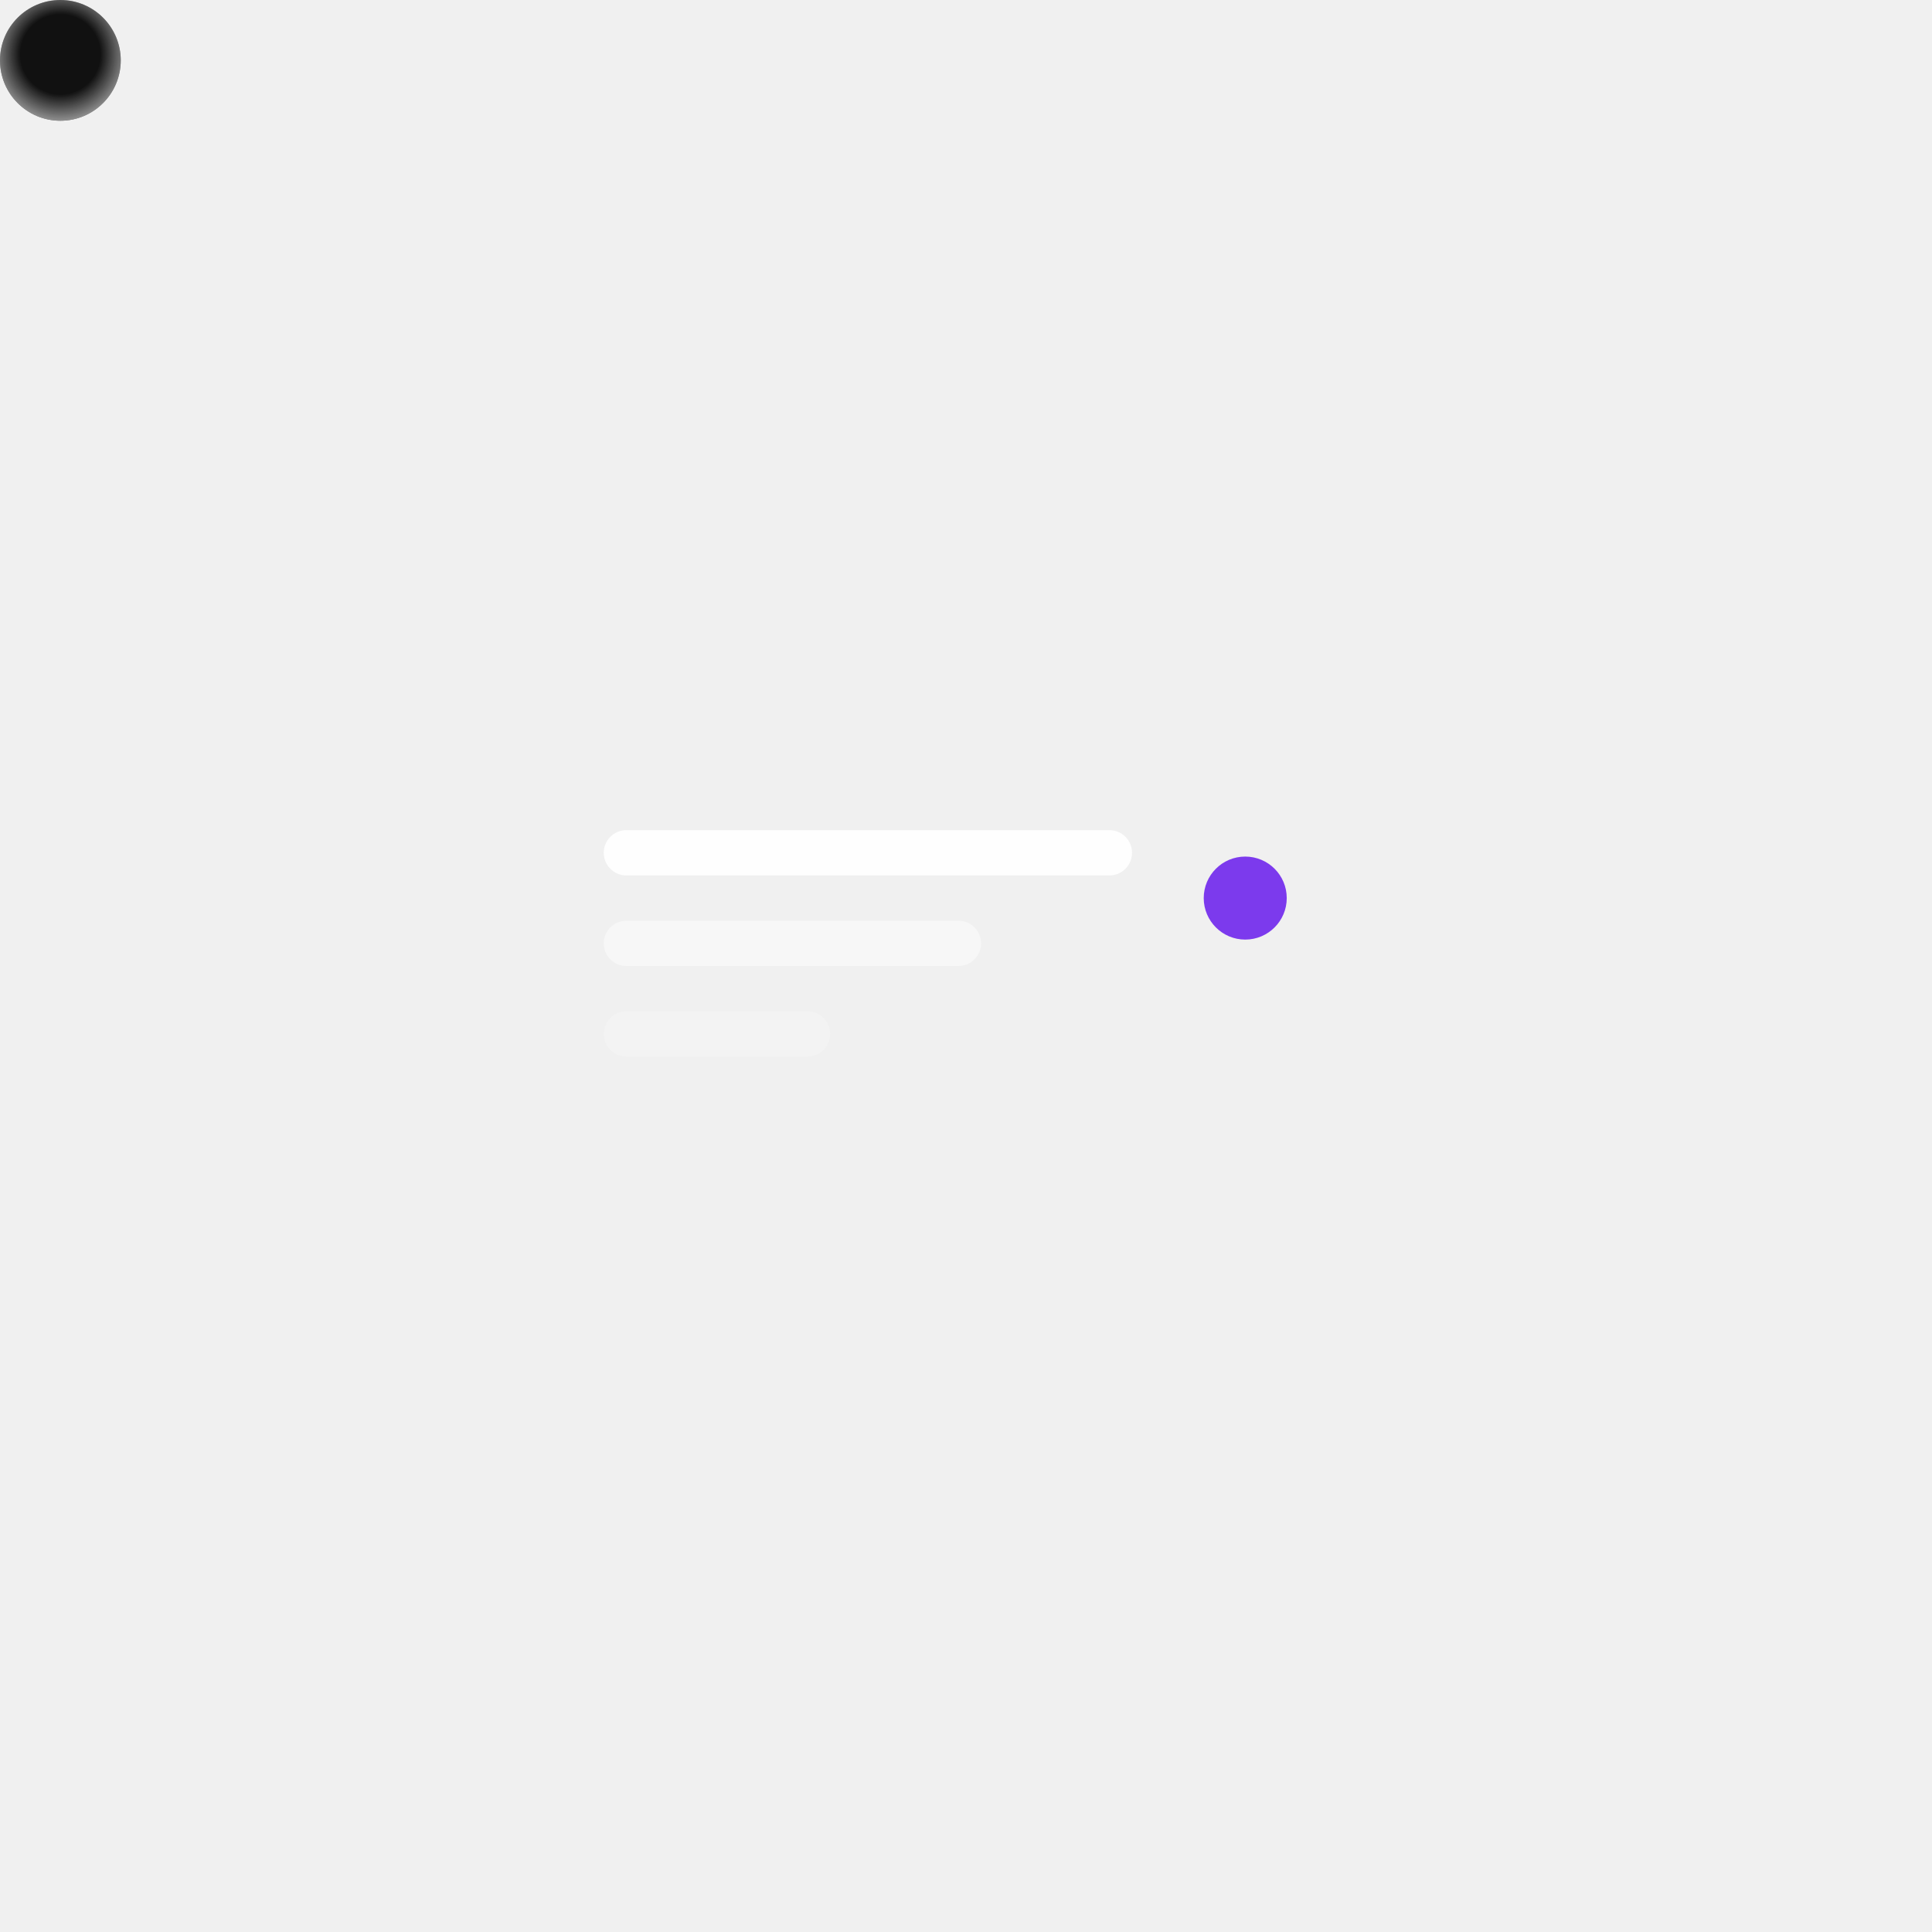
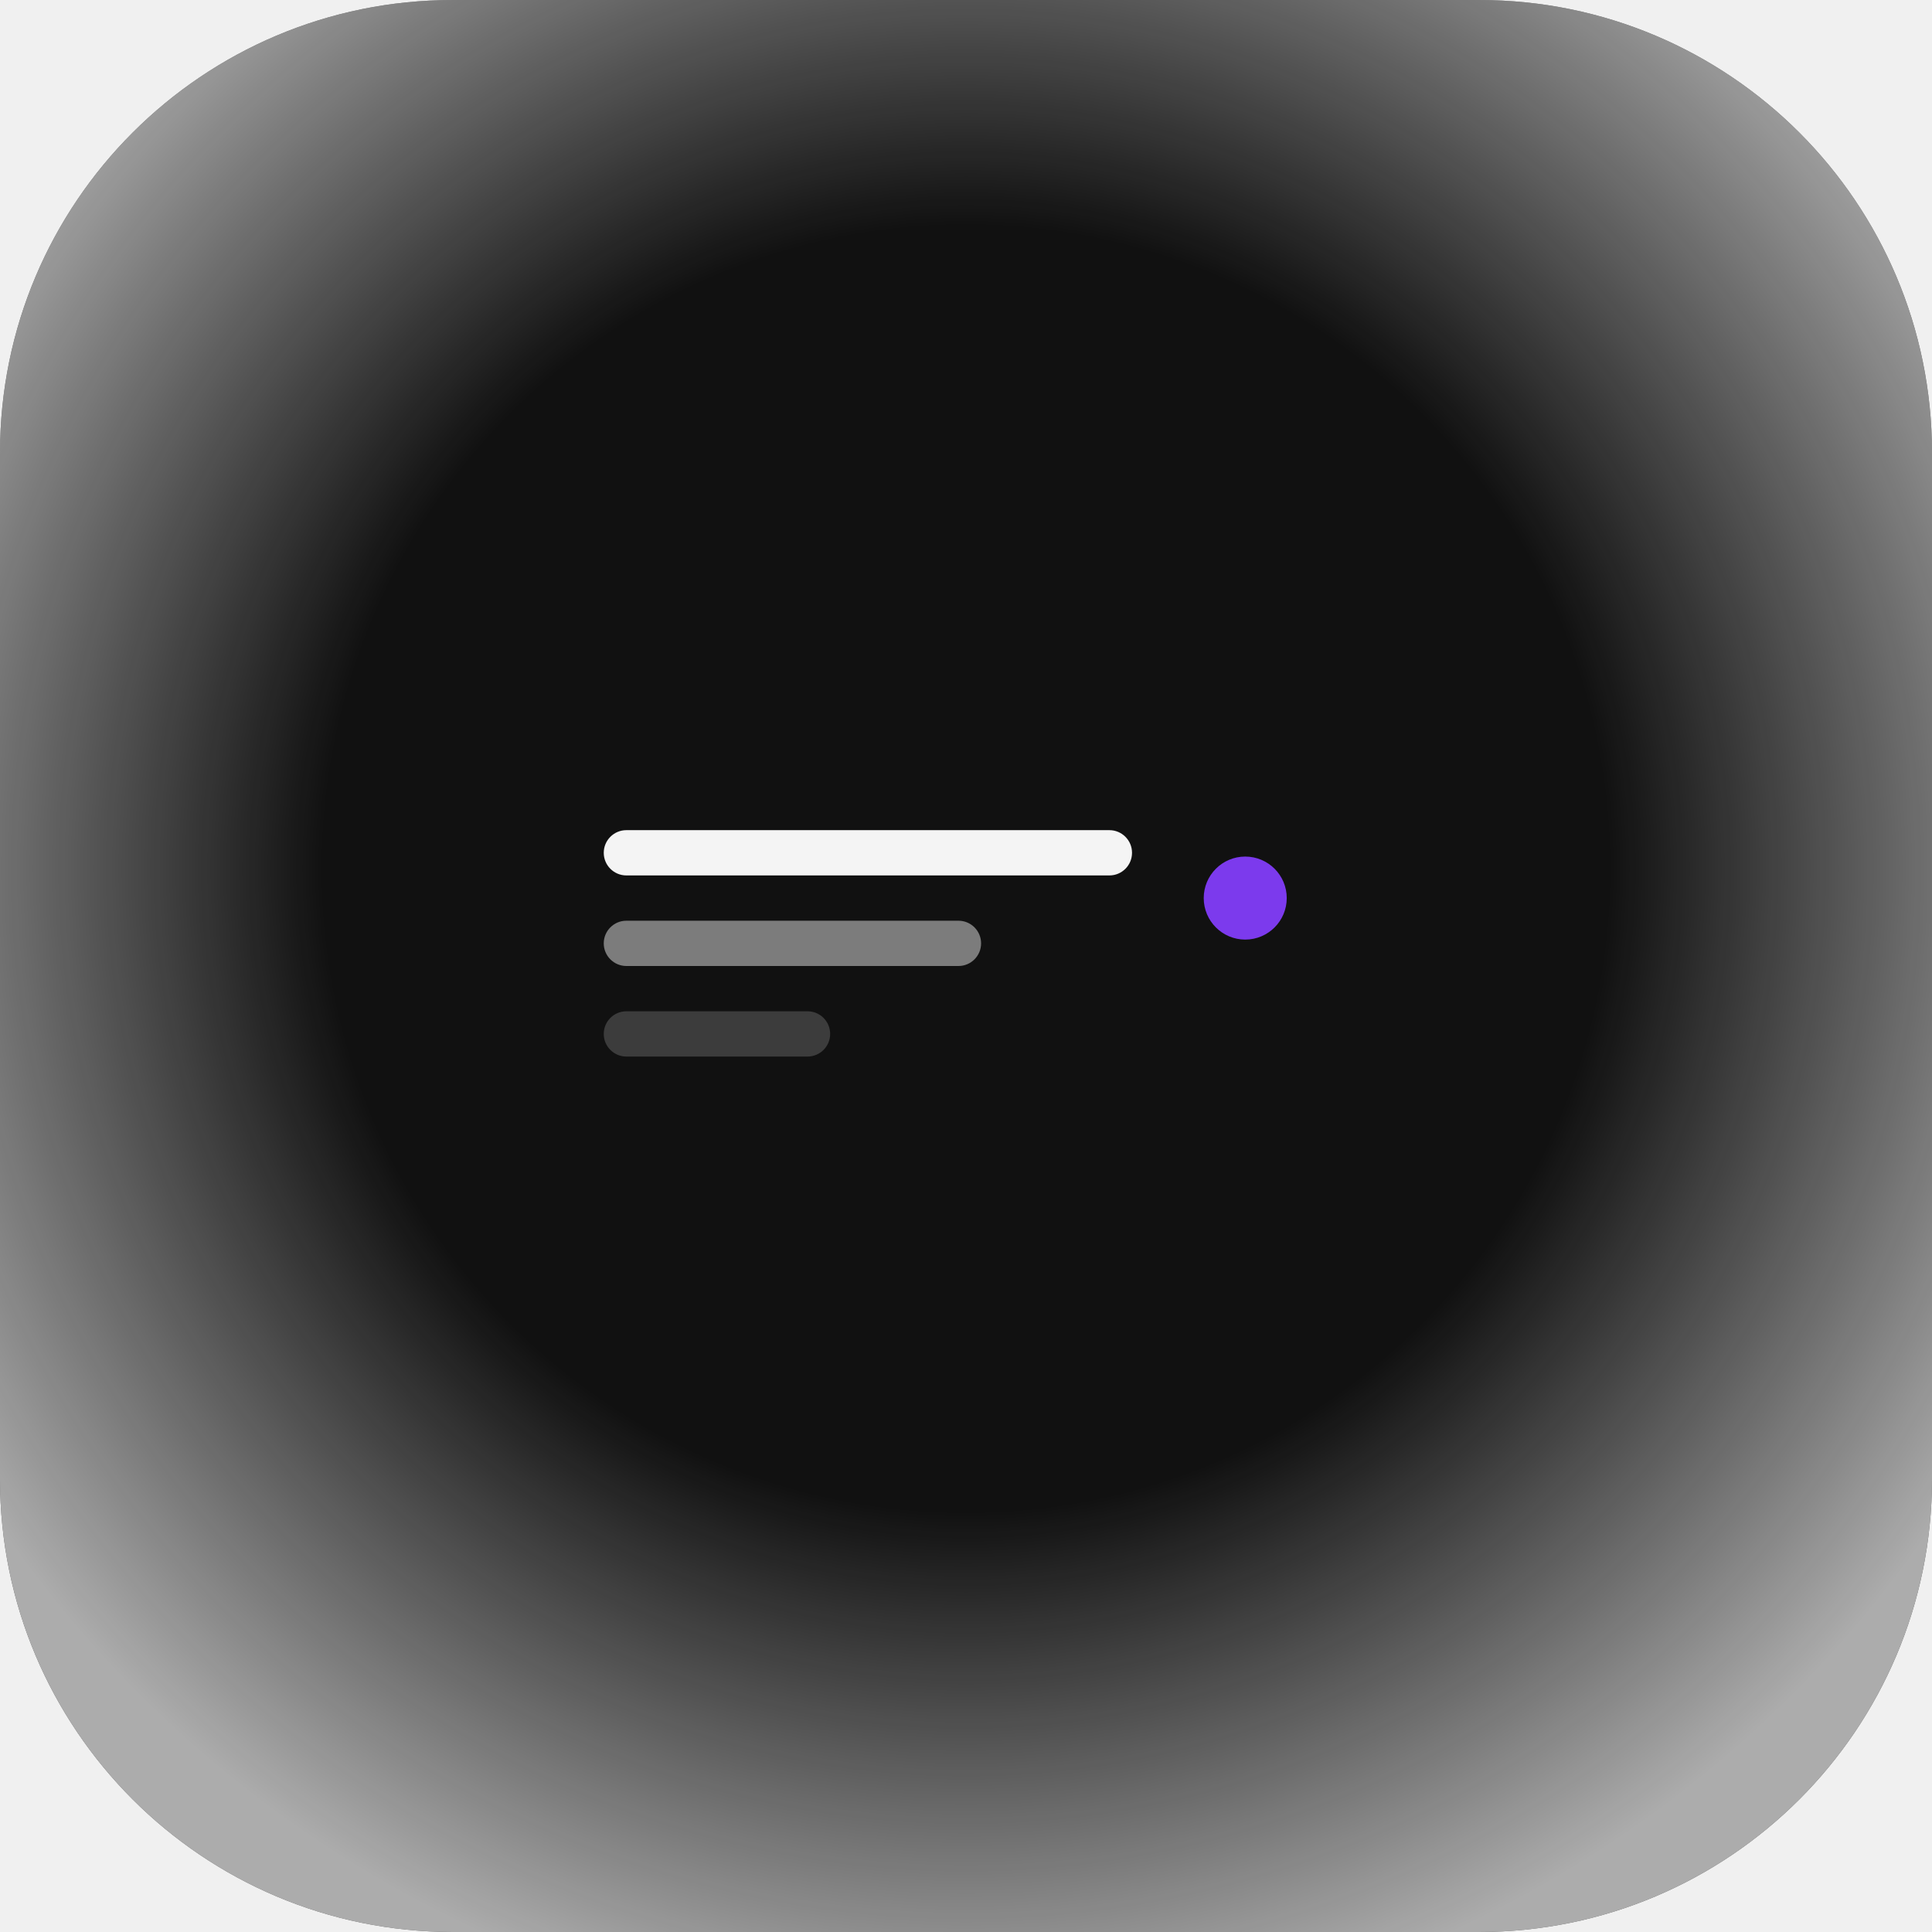
- <svg xmlns="http://www.w3.org/2000/svg" width="64" height="64" viewBox="0 0 1024 1024">
+ <svg xmlns="http://www.w3.org/2000/svg" width="1024" height="1024" viewBox="0 0 1024 1024">
  <defs>
    <radialGradient id="fogRadial" cx="50%" cy="45%" r="60%">
      <stop offset="0%" stop-color="#ffffff" stop-opacity="0" />
      <stop offset="55%" stop-color="#ffffff" stop-opacity="0" />
      <stop offset="100%" stop-color="#ffffff" stop-opacity="0.65" />
    </radialGradient>
  </defs>
-   <rect width="64" height="64" rx="240" fill="#111" />
-   <rect width="64" height="64" rx="240" fill="url(#fogRadial)" />
+   <rect width="1024" height="1024" rx="240" fill="#111" />
+   <rect width="1024" height="1024" rx="240" fill="url(#fogRadial)" />
  <g transform="translate(320, 440)">
    <rect x="0" y="0" width="280" height="24" rx="12" fill="white" opacity="0.95" />
    <rect x="0" y="48" width="200" height="24" rx="12" fill="white" opacity="0.45" />
    <rect x="0" y="96" width="120" height="24" rx="12" fill="white" opacity="0.18" />
    <circle cx="340" cy="36" r="22" fill="#7C3AED" />
  </g>
</svg>
